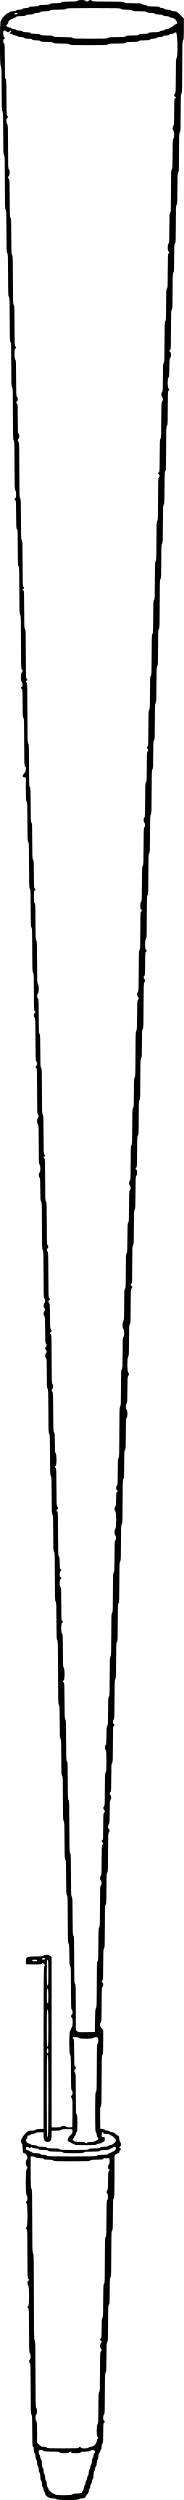
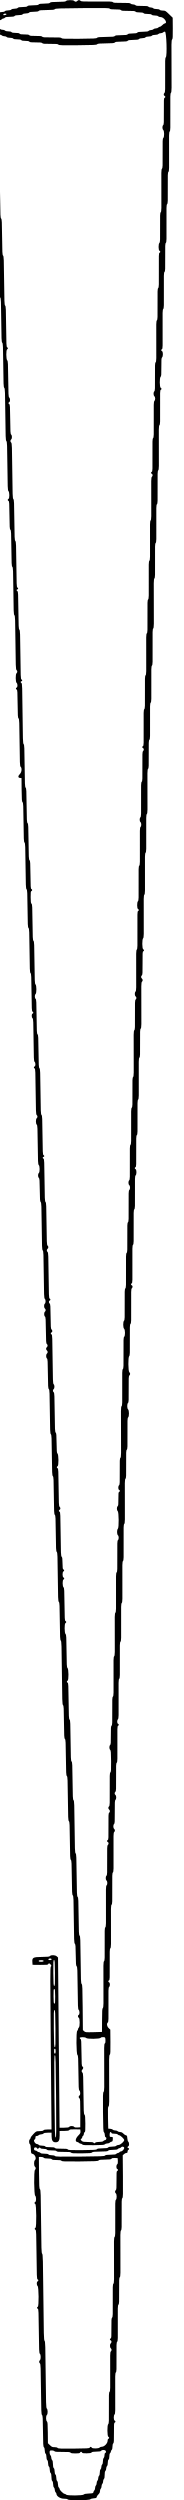
<svg xmlns="http://www.w3.org/2000/svg" viewBox="0 0 342 4650">
-   <g transform="translate(0,4650) scale(0.1,-0.1)" fill="#000000" stroke="none">
-     <path d="M1440 46485 c-10 -12 -40 -15 -150 -15 -110 0 -140 -3 -150 -15 -9 -11 -35 -15 -105 -15 -70 0 -96 -4 -105 -15 -9 -11 -35 -15 -105 -15 -70 0 -96 -4 -105 -15 -9 -11 -33 -15 -90 -15 -57 0 -81 -4 -90 -15 -8 -9 -30 -15 -60 -15 -30 0 -52 -6 -60 -15 -8 -9 -30 -15 -60 -15 -30 0 -52 -6 -60 -15 -8 -9 -30 -15 -60 -15 -30 0 -52 -6 -60 -15 -7 -8 -20 -15 -29 -15 -21 0 -121 -100 -121 -122 0 -8 -7 -21 -15 -28 -23 -19 -23 -821 0 -840 13 -11 15 -70 15 -420 0 -350 2 -409 15 -420 13 -11 15 -68 15 -405 0 -337 2 -394 15 -405 13 -11 15 -80 15 -510 0 -430 2 -499 15 -510 13 -11 15 -68 15 -405 0 -337 2 -394 15 -405 13 -11 15 -68 15 -405 0 -337 2 -394 15 -405 13 -11 15 -70 15 -420 0 -350 2 -409 15 -420 13 -11 15 -70 15 -420 0 -350 2 -409 15 -420 13 -11 15 -78 15 -495 0 -417 2 -484 15 -495 13 -11 15 -75 15 -465 0 -390 2 -454 15 -465 21 -18 21 -138 0 -146 -8 -4 -15 -12 -15 -19 0 -7 7 -15 15 -19 13 -5 15 -43 15 -264 0 -219 2 -262 15 -272 13 -11 15 -62 15 -345 0 -283 2 -334 15 -345 13 -11 15 -73 15 -450 0 -377 2 -439 15 -450 13 -11 15 -80 15 -510 0 -430 2 -499 15 -510 19 -16 19 -44 0 -60 -21 -18 -21 -162 0 -180 20 -16 20 -79 0 -86 -19 -8 -19 -30 0 -38 13 -5 15 -43 15 -264 0 -219 2 -262 15 -272 13 -11 15 -73 15 -450 0 -377 2 -439 15 -450 28 -24 20 -102 -15 -135 -38 -37 -37 -69 2 -73 l28 -3 0 -218 c0 -182 3 -221 15 -231 13 -11 15 -65 15 -375 0 -310 2 -364 15 -375 13 -11 15 -72 15 -435 0 -363 2 -424 15 -435 13 -11 15 -63 15 -360 0 -297 2 -349 15 -360 13 -11 15 -70 15 -420 0 -350 2 -409 15 -420 13 -11 15 -63 15 -362 0 -301 2 -349 15 -354 19 -8 19 -30 0 -38 -20 -7 -20 -70 0 -86 13 -11 15 -68 15 -405 0 -337 2 -394 15 -405 20 -16 20 -79 0 -86 -19 -8 -19 -30 0 -38 13 -5 15 -62 15 -429 0 -365 2 -426 15 -437 19 -16 19 -44 0 -60 -20 -17 -20 -103 0 -120 13 -11 15 -65 15 -375 0 -310 2 -364 15 -375 21 -17 21 -133 0 -150 -19 -16 -19 -74 0 -90 12 -10 15 -48 15 -225 0 -177 3 -215 15 -225 13 -11 15 -73 15 -450 0 -377 2 -439 15 -450 13 -11 15 -73 15 -450 0 -377 2 -439 15 -450 19 -16 19 -74 0 -90 -19 -16 -19 -74 0 -90 19 -16 19 -44 0 -60 -19 -16 -19 -74 0 -90 13 -10 15 -52 15 -255 0 -203 2 -245 15 -255 19 -16 19 -44 0 -60 -19 -16 -19 -44 0 -60 19 -16 19 -44 0 -60 -19 -16 -19 -74 0 -90 13 -11 15 -55 15 -285 0 -230 2 -274 15 -285 13 -11 15 -70 15 -420 0 -350 2 -409 15 -420 13 -11 15 -67 15 -390 0 -323 2 -379 15 -390 13 -11 15 -63 15 -360 0 -297 2 -349 15 -360 13 -11 15 -62 15 -345 0 -283 2 -334 15 -345 13 -11 15 -75 15 -465 0 -390 2 -454 15 -465 13 -11 15 -63 15 -360 0 -297 2 -349 15 -360 13 -11 15 -90 15 -600 0 -510 2 -589 15 -600 13 -11 15 -58 15 -315 0 -257 2 -304 15 -315 13 -11 15 -62 15 -345 0 -283 2 -334 15 -345 13 -11 15 -70 15 -420 0 -350 2 -409 15 -420 13 -11 15 -63 15 -360 0 -297 2 -349 15 -360 13 -11 15 -60 15 -330 0 -270 2 -319 15 -330 13 -11 15 -73 15 -450 0 -377 2 -439 15 -450 12 -10 15 -47 15 -210 0 -163 3 -200 15 -210 13 -11 15 -68 15 -405 0 -337 2 -394 15 -405 20 -17 20 -86 0 -94 -19 -7 -19 -45 0 -52 22 -9 22 -166 0 -184 -8 -7 -15 -20 -15 -30 0 -10 -7 -23 -15 -30 -22 -19 -22 -431 0 -450 13 -11 15 -60 15 -330 0 -270 2 -319 15 -330 20 -17 20 -86 0 -94 -19 -7 -19 -43 0 -53 13 -8 15 -46 13 -273 l-3 -265 -51 -3 c-36 -2 -54 1 -64 13 -16 19 -74 20 -90 0 -9 -11 -34 -15 -96 -15 l-84 0 0 1583 0 1584 -23 21 c-28 27 -107 31 -127 7 -10 -12 -40 -15 -149 -15 -166 0 -185 -10 -179 -96 l3 -49 143 -3 c120 -2 143 0 148 13 9 22 26 18 46 -9 15 -21 16 -26 3 -36 -13 -11 -15 -205 -15 -1521 l0 -1509 -69 0 c-49 0 -72 -4 -81 -15 -9 -10 -31 -15 -74 -15 -61 0 -62 0 -114 -53 -29 -29 -52 -60 -52 -69 0 -8 -7 -21 -15 -28 -19 -16 -19 -74 0 -90 10 -8 15 -37 17 -93 3 -73 5 -82 23 -85 54 -10 87 -91 50 -122 -20 -17 -20 -103 0 -120 19 -16 19 -44 0 -60 -22 -19 -22 -461 0 -480 21 -17 21 -108 0 -116 -19 -8 -19 -30 0 -38 22 -8 22 -434 0 -442 -19 -8 -19 -30 0 -38 13 -5 15 -65 15 -461 0 -396 2 -456 15 -461 19 -8 19 -30 0 -38 -20 -7 -20 -70 0 -86 22 -19 22 -378 0 -386 -19 -8 -19 -30 0 -38 13 -5 15 -60 15 -414 0 -352 2 -411 15 -422 20 -17 20 -103 0 -120 -19 -16 -19 -44 0 -60 13 -11 15 -77 15 -480 0 -403 2 -469 15 -480 13 -11 15 -57 15 -300 0 -243 2 -289 15 -300 9 -8 15 -30 15 -60 0 -30 6 -52 15 -60 9 -8 15 -30 15 -60 0 -30 6 -52 15 -60 9 -8 15 -30 15 -60 0 -30 6 -52 15 -60 9 -8 15 -30 15 -60 0 -30 6 -52 15 -60 10 -9 15 -32 15 -75 0 -43 5 -66 15 -75 9 -8 15 -30 15 -60 0 -30 6 -52 15 -60 8 -7 15 -27 15 -45 0 -18 7 -38 15 -45 8 -7 15 -20 15 -29 0 -43 72 -91 137 -91 42 0 64 -5 73 -15 18 -22 402 -22 420 0 7 8 34 15 63 17 44 3 52 6 55 24 2 12 16 34 33 49 20 20 29 38 29 61 0 17 7 37 15 44 8 7 15 27 15 45 0 18 7 38 15 45 8 7 15 27 15 45 0 18 7 38 15 45 10 9 15 32 15 75 0 43 5 66 15 75 8 7 15 27 15 45 0 18 7 38 15 45 9 8 15 30 15 60 0 30 6 52 15 60 9 8 15 30 15 60 0 30 6 52 15 60 8 7 15 20 15 30 0 10 7 23 15 30 9 8 15 30 15 60 0 30 6 52 15 60 12 10 15 45 15 197 0 154 2 185 15 189 19 8 19 30 0 38 -21 8 -21 99 0 116 13 11 15 67 15 390 0 323 2 379 15 390 13 11 15 55 15 285 0 230 2 274 15 285 13 11 15 62 15 345 0 283 2 334 15 345 13 10 15 52 15 255 0 203 2 245 15 255 13 11 15 72 15 435 0 363 2 424 15 435 13 11 15 57 15 300 0 243 2 289 15 300 13 11 15 68 15 404 l0 393 23 21 c13 12 33 22 45 22 17 0 22 6 22 25 0 14 7 28 15 31 19 8 19 34 0 34 -8 0 -15 6 -15 14 0 8 7 16 15 20 20 7 20 69 0 86 -8 7 -15 34 -17 63 -3 44 -6 52 -24 55 -12 2 -34 16 -49 33 -20 20 -38 29 -61 29 -17 0 -37 7 -44 15 -7 8 -27 15 -45 15 -18 0 -38 6 -45 14 -6 8 -28 16 -48 18 l-37 3 -3 201 c-2 170 0 203 13 214 13 11 15 74 15 480 0 403 2 469 15 480 13 10 15 50 15 239 l0 227 -30 29 c-33 32 -41 84 -15 105 13 11 15 60 15 330 0 270 2 319 15 330 20 16 20 79 0 86 -19 8 -19 30 0 38 13 5 15 47 15 294 0 245 2 291 15 302 13 11 15 68 15 405 0 337 2 394 15 405 13 11 15 57 15 300 0 243 2 289 15 300 13 11 15 65 15 375 0 310 2 364 15 375 19 16 19 44 0 60 -19 16 -19 74 0 90 12 10 15 48 15 225 0 177 3 215 15 225 19 16 19 74 0 90 -19 16 -19 44 0 60 13 10 15 53 15 270 0 217 2 260 15 270 13 11 15 62 15 347 0 287 2 334 15 339 19 8 19 30 0 38 -9 3 -15 18 -15 39 0 19 7 40 15 47 13 11 15 65 15 375 0 310 2 364 15 375 13 11 15 62 15 345 0 283 2 334 15 345 13 11 15 63 15 360 0 297 2 349 15 360 13 11 15 67 15 390 0 323 2 379 15 390 13 11 15 62 15 345 0 283 2 334 15 345 13 11 15 70 15 420 0 350 2 409 15 420 13 10 15 53 15 270 0 217 2 260 15 270 13 11 15 57 15 300 0 243 2 289 15 300 21 17 21 133 0 150 -20 17 -20 103 0 120 13 10 15 52 15 255 0 203 2 245 15 255 19 16 19 44 0 60 -22 18 -22 282 0 300 13 11 15 57 15 300 0 243 2 289 15 300 13 11 15 60 15 330 0 270 2 319 15 330 19 16 19 49 0 56 -19 8 -19 30 0 38 13 5 15 53 15 354 0 299 2 351 15 362 13 11 15 60 15 330 0 270 2 319 15 330 13 11 15 58 15 315 0 257 2 304 15 315 21 17 21 108 0 116 -19 8 -19 30 0 38 13 5 15 47 15 294 0 245 2 291 15 302 13 11 15 60 15 330 0 270 2 319 15 330 13 11 15 67 15 390 0 323 2 379 15 390 13 10 15 53 15 270 0 217 2 260 15 270 13 11 15 72 15 435 0 363 2 424 15 435 19 16 19 44 0 60 -19 16 -19 44 0 60 12 10 15 48 15 227 0 181 2 215 15 219 19 8 19 30 0 38 -22 8 -22 188 0 206 13 11 15 68 15 405 0 337 2 394 15 405 13 11 15 67 15 390 0 323 2 379 15 390 13 11 15 63 15 360 0 297 2 349 15 360 13 11 15 70 15 420 0 350 2 409 15 420 13 10 15 53 15 270 0 217 2 260 15 270 13 11 15 62 15 345 0 283 2 334 15 345 13 11 15 62 15 345 0 283 2 334 15 345 13 11 15 62 15 345 0 283 2 334 15 345 13 11 15 75 15 465 0 390 2 454 15 465 13 11 15 60 15 330 0 270 2 319 15 330 13 11 15 63 15 360 0 297 2 349 15 360 13 11 15 58 15 315 0 257 2 304 15 315 13 11 15 70 15 420 0 350 2 409 15 420 13 11 15 60 15 332 0 274 2 319 15 324 19 8 19 30 0 38 -22 8 -22 188 0 206 12 10 15 43 15 180 0 137 3 170 15 180 21 17 21 108 0 116 -8 4 -15 12 -15 19 0 7 7 15 15 19 13 5 15 55 15 369 0 312 2 366 15 377 13 11 15 62 15 345 0 283 2 334 15 345 13 10 15 53 15 270 0 217 2 260 15 270 13 11 15 63 15 360 0 297 2 349 15 360 13 11 15 57 15 300 0 243 2 289 15 300 13 11 15 65 15 375 0 310 2 364 15 375 13 11 15 63 15 360 0 297 2 349 15 360 13 11 15 78 15 495 0 417 2 484 15 495 12 10 15 46 15 209 l0 197 -68 67 c-64 63 -70 67 -114 67 -28 0 -50 6 -58 15 -8 9 -30 15 -60 15 -30 0 -52 6 -60 15 -7 8 -27 15 -45 15 -18 0 -38 7 -45 15 -10 12 -37 15 -120 15 -83 0 -110 3 -120 15 -7 8 -27 15 -45 15 -18 0 -38 7 -45 15 -10 12 -42 15 -165 15 -123 0 -155 3 -165 15 -11 13 -57 15 -300 15 -243 0 -289 2 -300 15 -7 8 -20 15 -30 15 -10 0 -23 -7 -30 -15 -7 -8 -20 -15 -30 -15 -10 0 -23 7 -30 15 -9 10 -32 15 -75 15 -43 0 -66 -5 -75 -15z m810 -150 c9 -11 35 -15 105 -15 70 0 96 -4 105 -15 10 -12 38 -15 135 -15 97 0 125 -3 135 -15 9 -10 32 -15 75 -15 43 0 66 -5 75 -15 9 -10 32 -15 75 -15 43 0 66 -5 75 -15 8 -9 30 -15 60 -15 30 0 52 -6 60 -15 7 -8 27 -15 44 -15 64 0 138 -110 80 -118 -12 -2 -34 -16 -49 -33 -16 -16 -36 -29 -46 -29 -9 0 -22 -7 -29 -15 -7 -8 -27 -15 -45 -15 -18 0 -38 -7 -45 -15 -7 -8 -27 -15 -45 -15 -18 0 -38 -7 -45 -15 -9 -11 -35 -15 -105 -15 -70 0 -96 -4 -105 -15 -9 -11 -33 -15 -90 -15 -57 0 -81 -4 -90 -15 -10 -12 -37 -15 -120 -15 -83 0 -110 -3 -120 -15 -10 -12 -42 -15 -165 -15 -123 0 -155 -3 -165 -15 -11 -13 -60 -15 -330 -15 -270 0 -319 2 -330 15 -10 12 -43 15 -180 15 -137 0 -170 3 -180 15 -10 12 -37 15 -120 15 -83 0 -110 3 -120 15 -9 11 -33 15 -90 15 -57 0 -81 4 -90 15 -9 10 -32 15 -75 15 -43 0 -66 5 -75 15 -8 9 -30 15 -60 15 -30 0 -52 6 -60 15 -7 8 -27 15 -45 15 -18 0 -38 6 -45 14 -6 8 -28 16 -48 18 -40 3 -60 42 -28 54 9 3 16 15 16 27 0 26 37 67 61 67 9 0 22 7 29 15 7 8 20 15 30 15 10 0 23 7 30 15 9 11 33 15 90 15 57 0 81 4 90 15 9 10 32 15 75 15 43 0 66 5 75 15 8 9 30 15 60 15 30 0 52 6 60 15 9 11 33 15 90 15 57 0 81 4 90 15 10 12 40 15 150 15 110 0 140 3 150 15 11 13 80 15 510 15 430 0 499 -2 510 -15z m-1922 -87 c-5 -15 -58 -24 -58 -10 0 15 12 22 38 22 14 0 22 -5 20 -12z m-208 -333 c7 -8 21 -15 32 -15 10 0 21 7 24 15 4 8 12 15 20 15 8 0 14 -7 14 -15 0 -8 -7 -15 -15 -15 -8 0 -15 -7 -15 -15 0 -9 9 -15 24 -15 13 0 29 -7 36 -15 7 -8 27 -15 45 -15 18 0 38 -7 45 -15 8 -9 30 -15 60 -15 30 0 52 -6 60 -15 9 -10 32 -15 75 -15 43 0 66 -5 75 -15 9 -10 32 -15 75 -15 43 0 66 -5 75 -15 10 -12 37 -15 120 -15 83 0 110 -3 120 -15 10 -12 40 -15 150 -15 110 0 140 -3 150 -15 11 -13 63 -15 360 -15 297 0 349 2 360 15 10 12 42 15 165 15 123 0 155 3 165 15 10 12 37 15 120 15 83 0 110 3 120 15 9 11 35 15 105 15 70 0 96 4 105 15 8 9 30 15 60 15 30 0 52 6 60 15 8 9 30 15 60 15 30 0 52 6 60 15 8 9 30 15 60 15 30 0 52 6 60 15 7 8 27 15 45 15 18 0 38 7 45 15 7 9 23 15 34 13 28 -4 39 -455 11 -478 -13 -11 -15 -58 -15 -330 0 -270 -2 -319 -15 -330 -19 -16 -19 -49 0 -56 8 -4 15 -12 15 -19 0 -7 -7 -15 -15 -19 -13 -5 -15 -42 -15 -249 0 -205 -2 -247 -15 -257 -19 -16 -19 -74 0 -90 21 -17 21 -133 0 -150 -13 -11 -15 -55 -15 -285 0 -230 -2 -274 -15 -285 -13 -11 -15 -68 -15 -405 0 -337 -2 -394 -15 -405 -13 -11 -15 -55 -15 -285 0 -230 -2 -274 -15 -285 -21 -18 -21 -138 0 -146 19 -8 19 -30 0 -38 -13 -5 -15 -50 -15 -324 0 -272 -2 -321 -15 -332 -13 -11 -15 -57 -15 -300 0 -243 -2 -289 -15 -300 -13 -11 -15 -67 -15 -390 0 -323 -2 -379 -15 -390 -13 -10 -15 -53 -15 -270 0 -217 -2 -260 -15 -270 -19 -16 -19 -74 0 -90 8 -7 15 -27 15 -45 0 -18 -7 -38 -15 -45 -13 -11 -15 -62 -15 -345 0 -283 -2 -334 -15 -345 -13 -11 -15 -58 -15 -317 0 -261 -2 -304 -15 -309 -8 -4 -15 -12 -15 -19 0 -7 7 -15 15 -19 19 -7 19 -40 0 -56 -13 -11 -15 -68 -15 -405 0 -337 -2 -394 -15 -405 -13 -11 -15 -65 -15 -375 0 -310 -2 -364 -15 -375 -13 -11 -15 -63 -15 -360 0 -297 -2 -349 -15 -360 -13 -11 -15 -58 -15 -315 0 -257 -2 -304 -15 -315 -13 -11 -15 -67 -15 -390 0 -323 -2 -379 -15 -390 -13 -11 -15 -58 -15 -315 0 -257 -2 -304 -15 -315 -13 -11 -15 -62 -15 -347 0 -287 -2 -334 -15 -339 -19 -8 -19 -30 0 -38 19 -7 19 -40 0 -56 -13 -11 -15 -55 -15 -285 0 -230 -2 -274 -15 -285 -13 -11 -15 -60 -15 -330 0 -270 -2 -319 -15 -330 -19 -16 -19 -74 0 -90 19 -16 19 -74 0 -90 -13 -11 -15 -63 -15 -360 0 -297 -2 -349 -15 -360 -13 -11 -15 -60 -15 -330 0 -270 -2 -319 -15 -330 -21 -18 -21 -138 0 -146 8 -4 15 -12 15 -19 0 -7 -7 -15 -15 -19 -13 -5 -15 -53 -15 -354 0 -299 -2 -351 -15 -362 -13 -11 -15 -67 -15 -390 0 -323 -2 -379 -15 -390 -19 -16 -19 -74 0 -90 8 -7 15 -20 15 -30 0 -10 -7 -23 -15 -30 -13 -11 -15 -55 -15 -285 0 -230 -2 -274 -15 -285 -13 -11 -15 -72 -15 -435 0 -363 -2 -424 -15 -435 -13 -11 -15 -55 -15 -285 0 -230 -2 -274 -15 -285 -13 -11 -15 -62 -15 -345 0 -283 -2 -334 -15 -345 -13 -11 -15 -60 -15 -330 0 -270 -2 -319 -15 -330 -19 -16 -19 -74 0 -90 19 -16 19 -74 0 -90 -13 -11 -15 -57 -15 -300 0 -243 -2 -289 -15 -300 -13 -11 -15 -55 -15 -285 0 -230 -2 -274 -15 -285 -13 -11 -15 -60 -15 -330 0 -270 -2 -319 -15 -330 -13 -11 -15 -57 -15 -300 0 -243 -2 -289 -15 -300 -21 -17 -21 -133 0 -150 21 -17 21 -133 0 -150 -13 -11 -15 -57 -15 -300 0 -243 -2 -289 -15 -300 -13 -11 -15 -62 -15 -345 0 -283 -2 -334 -15 -345 -13 -11 -15 -77 -15 -480 0 -403 -2 -469 -15 -480 -13 -10 -15 -52 -15 -255 0 -203 -2 -245 -15 -255 -20 -16 -20 -79 0 -86 19 -8 19 -30 0 -38 -12 -4 -15 -28 -15 -129 0 -99 -3 -127 -15 -137 -19 -16 -19 -74 0 -90 22 -18 22 -312 0 -330 -20 -17 -20 -103 0 -120 19 -16 19 -74 0 -90 -13 -11 -15 -57 -15 -300 0 -243 -2 -289 -15 -300 -13 -11 -15 -65 -15 -375 0 -310 -2 -364 -15 -375 -13 -11 -15 -68 -15 -405 0 -337 -2 -394 -15 -405 -13 -11 -15 -65 -15 -375 0 -310 -2 -364 -15 -375 -13 -10 -15 -53 -15 -270 0 -217 -2 -260 -15 -270 -12 -10 -15 -43 -15 -180 0 -137 -3 -170 -15 -180 -19 -16 -19 -74 0 -90 12 -10 15 -47 15 -210 0 -163 -3 -200 -15 -210 -13 -11 -15 -58 -15 -315 0 -257 -2 -304 -15 -315 -19 -16 -19 -44 0 -60 19 -16 19 -44 0 -60 -13 -10 -15 -52 -15 -257 0 -207 -2 -244 -15 -249 -19 -8 -19 -30 0 -38 19 -7 19 -40 0 -56 -13 -11 -15 -55 -15 -285 0 -230 -2 -274 -15 -285 -19 -16 -19 -74 0 -90 19 -16 19 -74 0 -90 -13 -11 -15 -67 -15 -390 0 -323 -2 -379 -15 -390 -13 -11 -15 -58 -15 -315 0 -257 -2 -304 -15 -315 -13 -11 -15 -72 -15 -435 0 -361 -2 -424 -15 -435 -12 -10 -15 -52 -17 -229 l-3 -216 -154 -3 c-147 -2 -155 -2 -178 19 l-23 22 0 423 c0 362 -2 423 -15 434 -13 11 -15 73 -15 450 0 377 -2 439 -15 450 -13 11 -15 63 -15 360 0 297 -2 349 -15 360 -13 11 -15 68 -15 405 0 337 -2 394 -15 405 -13 11 -15 78 -15 495 0 417 -2 484 -15 495 -13 11 -15 63 -15 360 0 297 -2 349 -15 360 -13 11 -15 67 -15 390 0 323 -2 379 -15 390 -13 11 -15 62 -15 347 0 287 -2 334 -15 339 -19 8 -19 30 0 38 22 8 22 218 0 236 -13 11 -15 58 -15 315 0 257 -2 304 -15 315 -22 18 -22 198 0 206 19 8 19 30 0 38 -13 5 -15 48 -15 309 0 259 -2 306 -15 317 -21 18 -21 138 0 146 19 8 19 30 0 38 -21 8 -21 104 0 112 19 8 19 30 0 38 -12 4 -15 27 -15 114 0 85 -3 112 -15 122 -13 11 -15 70 -15 422 0 354 -2 409 -15 414 -19 8 -19 30 0 38 19 7 19 40 0 56 -13 11 -15 63 -15 362 0 301 -2 349 -15 354 -19 8 -19 30 0 38 22 8 22 218 0 236 -12 10 -15 45 -15 195 0 150 -3 185 -15 195 -13 11 -15 65 -15 375 0 310 -2 364 -15 375 -19 16 -19 44 0 60 19 16 19 74 0 90 -13 11 -15 75 -15 467 0 394 -2 454 -15 459 -19 8 -19 30 0 38 19 7 19 40 0 56 -13 10 -15 50 -15 240 0 190 -2 230 -15 240 -19 16 -19 49 0 56 19 8 19 30 0 38 -13 5 -15 62 -15 429 0 365 -2 426 -15 437 -19 16 -19 44 0 60 19 16 19 44 0 60 -13 11 -15 68 -15 405 0 337 -2 394 -15 405 -13 11 -15 68 -15 407 0 341 -2 394 -15 399 -19 8 -19 34 0 34 19 0 19 26 0 34 -13 5 -15 55 -15 369 0 312 -2 366 -15 377 -13 11 -15 72 -15 435 0 363 -2 424 -15 435 -13 11 -15 58 -15 315 0 257 -2 304 -15 315 -13 11 -15 60 -15 330 0 270 -2 319 -15 330 -19 16 -19 74 0 90 21 18 21 162 0 180 -13 11 -15 68 -15 405 0 337 -2 394 -15 405 -13 11 -15 62 -15 345 0 283 -2 334 -15 345 -12 10 -15 37 -15 122 0 87 3 110 15 114 19 8 19 30 0 38 -13 5 -15 43 -15 264 0 219 -2 262 -15 272 -13 11 -15 62 -15 345 0 283 -2 334 -15 345 -13 11 -15 60 -15 330 0 270 -2 319 -15 330 -13 11 -15 68 -15 405 0 337 -2 394 -15 405 -13 11 -15 87 -15 572 0 487 -2 559 -15 564 -19 8 -19 34 0 34 19 0 19 26 0 34 -13 5 -15 65 -15 459 0 392 -2 456 -15 467 -13 11 -15 63 -15 362 0 301 -2 349 -15 354 -19 8 -19 34 0 34 19 0 19 26 0 34 -13 5 -15 62 -15 429 0 365 -2 426 -15 437 -13 11 -15 67 -15 390 0 323 -2 379 -15 390 -13 11 -15 82 -15 525 0 443 -2 514 -15 525 -19 16 -19 44 0 60 19 16 19 74 0 90 -13 11 -15 55 -15 287 0 234 -2 274 -15 279 -19 8 -19 30 0 38 20 7 20 70 0 86 -13 11 -15 62 -15 345 0 283 -2 334 -15 345 -22 18 -22 198 0 206 19 8 19 30 0 38 -13 5 -15 57 -15 384 0 325 -2 381 -15 392 -13 11 -15 75 -15 465 0 390 -2 454 -15 465 -13 11 -15 62 -15 345 0 283 -2 334 -15 345 -13 11 -15 63 -15 360 0 297 -2 349 -15 360 -19 16 -19 44 0 60 20 17 20 103 0 120 -13 11 -15 70 -15 420 0 350 -2 409 -15 420 -21 17 -21 108 0 116 19 8 19 30 0 38 -13 5 -15 52 -15 339 0 285 -2 336 -15 347 -13 11 -15 60 -15 330 0 270 -2 319 -15 330 -20 16 -20 79 0 86 8 4 15 12 15 19 0 7 -7 15 -15 19 -15 6 -22 95 -8 109 11 12 40 8 53 -8z m720 -35850 c0 -10 -10 -15 -30 -15 -29 0 -38 9 -23 23 13 13 53 7 53 -8z m-150 -30 c0 -11 -12 -15 -45 -15 -33 0 -45 4 -45 15 0 11 12 15 45 15 33 0 45 -4 45 -15z m210 -225 c0 -207 -2 -240 -15 -240 -13 0 -15 33 -15 240 0 207 2 240 15 240 13 0 15 -33 15 -240z m0 -435 c0 -113 -2 -135 -15 -135 -13 0 -15 22 -15 135 0 113 2 135 15 135 13 0 15 -22 15 -135z m0 -600 c0 -300 -2 -345 -15 -345 -13 0 -15 45 -15 345 0 300 2 345 15 345 13 0 15 -45 15 -345z m570 -180 c18 -22 252 -22 270 1 9 10 26 14 49 12 36 -3 36 -3 39 -54 2 -36 -1 -54 -13 -64 -13 -11 -15 -67 -15 -450 0 -377 -2 -439 -15 -450 -13 -11 -15 -65 -15 -375 0 -310 2 -364 15 -375 8 -7 15 -29 15 -50 0 -25 5 -40 16 -44 23 -9 14 -50 -13 -54 -12 -2 -27 -10 -33 -18 -8 -9 -32 -14 -73 -14 -40 0 -66 -5 -77 -15 -15 -14 -18 -14 -30 0 -9 11 -34 15 -104 15 -74 1 -95 4 -113 19 -27 22 -29 37 -8 45 8 3 15 15 15 26 0 11 7 23 15 26 8 4 15 18 15 34 0 16 7 30 15 34 12 4 15 32 15 159 0 125 -3 157 -15 167 -13 11 -15 67 -15 390 0 323 -2 379 -15 390 -8 7 -15 20 -15 30 0 10 7 23 15 30 8 7 15 21 15 32 0 10 -7 21 -15 24 -13 5 -15 43 -15 255 0 213 -2 250 -15 255 -8 4 -15 12 -15 20 0 20 103 19 120 -1z m-570 -240 c0 -33 -4 -45 -15 -45 -11 0 -15 12 -15 45 0 33 4 45 15 45 11 0 15 -12 15 -45z m0 -840 c0 -673 -2 -765 -15 -765 -13 0 -15 92 -15 765 0 673 2 765 15 765 13 0 15 -92 15 -765z m448 -654 c3 -29 -3 -41 -43 -81 -53 -54 -62 -112 -18 -118 12 -2 27 -10 33 -18 7 -8 20 -14 30 -14 10 0 23 -7 30 -15 10 -12 47 -15 210 -15 163 0 200 3 210 15 7 8 27 15 45 15 18 0 38 6 45 14 6 8 21 16 33 18 18 2 23 11 25 46 3 41 2 42 -27 42 -30 0 -31 1 -31 45 0 45 21 64 34 30 4 -11 20 -15 54 -15 32 0 54 -5 62 -15 7 -8 20 -15 28 -15 21 0 92 -69 92 -89 0 -29 -72 -91 -106 -91 -17 0 -37 -7 -44 -15 -9 -10 -32 -15 -75 -15 -43 0 -66 -5 -75 -15 -9 -11 -35 -15 -105 -15 -70 0 -96 -4 -105 -15 -10 -13 -53 -15 -270 -15 -217 0 -260 2 -270 15 -10 12 -37 15 -120 15 -83 0 -110 3 -120 15 -9 11 -33 15 -90 15 -57 0 -81 4 -90 15 -8 9 -30 15 -60 15 -30 0 -52 6 -60 15 -7 8 -19 15 -28 15 -41 0 -81 73 -47 86 9 4 15 19 15 35 0 24 4 29 24 29 13 0 29 7 36 15 7 8 27 15 45 15 18 0 38 7 45 15 9 11 32 15 81 15 l69 0 0 -67 c0 -78 22 -113 74 -113 57 0 76 32 76 127 l0 83 84 0 c63 0 87 4 96 15 10 13 32 15 109 13 l96 -3 3 -34z m-809 -308 c9 -17 10 -17 29 0 17 16 21 16 32 2 8 -10 30 -15 60 -15 30 0 52 -6 60 -15 9 -11 33 -15 90 -15 57 0 81 -4 90 -15 10 -12 38 -15 135 -15 97 0 125 -3 135 -15 10 -12 45 -15 195 -15 150 0 185 3 195 15 10 12 40 15 150 15 110 0 140 3 150 15 9 11 33 15 90 15 57 0 81 4 90 15 7 8 20 15 30 15 10 0 23 7 30 15 17 21 54 15 58 -8 5 -23 -35 -67 -59 -67 -9 0 -22 -7 -29 -15 -7 -8 -20 -15 -30 -15 -10 0 -23 -7 -30 -15 -9 -11 -35 -15 -105 -15 -70 0 -96 -4 -105 -15 -11 -13 -75 -15 -465 -15 -390 0 -454 2 -465 15 -8 9 -30 15 -60 15 -30 0 -52 6 -60 15 -9 10 -32 15 -75 15 -43 0 -66 5 -75 15 -7 8 -20 15 -30 15 -10 0 -23 7 -30 15 -7 8 -21 15 -32 15 -21 0 -33 22 -24 45 7 20 43 19 55 -2z m121 -178 c9 -10 32 -15 75 -15 43 0 66 -5 75 -15 9 -11 33 -15 90 -15 57 0 81 -4 90 -15 11 -13 62 -15 345 -15 283 0 334 2 345 15 10 12 37 15 120 15 85 0 110 3 120 15 10 12 28 15 64 13 l51 -3 3 -51 c2 -36 -1 -54 -13 -64 -20 -16 -20 -79 0 -86 8 -4 15 -12 15 -19 0 -7 -7 -15 -15 -19 -13 -4 -15 -33 -15 -174 0 -139 -3 -172 -15 -182 -19 -16 -19 -44 0 -60 20 -17 20 -103 0 -120 -13 -11 -15 -62 -15 -345 0 -283 -2 -334 -15 -345 -13 -11 -15 -72 -15 -435 0 -363 -2 -424 -15 -435 -13 -11 -15 -58 -15 -315 0 -257 -2 -304 -15 -315 -12 -10 -15 -45 -15 -197 0 -154 -2 -185 -15 -189 -8 -4 -15 -12 -15 -19 0 -7 7 -15 15 -19 19 -7 19 -40 0 -56 -19 -16 -19 -74 0 -90 19 -16 19 -44 0 -60 -13 -11 -15 -65 -15 -375 0 -310 -2 -364 -15 -375 -13 -11 -15 -57 -15 -300 0 -243 -2 -289 -15 -300 -22 -18 -22 -228 0 -236 8 -4 15 -12 15 -19 0 -7 -7 -15 -15 -19 -9 -3 -15 -18 -15 -38 0 -45 -61 -108 -106 -108 -17 0 -37 -7 -44 -15 -18 -21 -138 -21 -146 0 -4 8 -12 15 -19 15 -7 0 -15 -7 -19 -15 -5 -13 -47 -15 -294 -15 -245 0 -291 2 -302 15 -8 9 -30 15 -58 15 -40 0 -52 5 -84 37 l-38 37 0 197 c0 162 -3 199 -15 209 -20 17 -20 103 0 120 20 17 20 103 0 120 -13 11 -15 93 -15 630 0 537 -2 619 -15 630 -13 11 -15 113 -15 810 0 697 -2 799 -15 810 -13 11 -15 90 -15 600 0 510 -2 589 -15 600 -13 11 -15 57 -15 306 l0 294 39 0 c22 0 44 -6 51 -15z m150 -5460 c10 -12 40 -15 150 -15 110 0 140 -3 150 -15 9 -11 33 -15 92 -15 61 0 80 3 84 15 4 8 12 15 19 15 7 0 15 -7 19 -15 4 -12 23 -15 84 -15 59 0 83 4 92 15 9 11 33 15 90 15 58 0 81 4 90 16 21 24 84 15 88 -14 2 -13 -3 -25 -12 -28 -11 -4 -16 -19 -16 -44 0 -21 -7 -43 -15 -50 -9 -8 -15 -30 -15 -60 0 -30 -6 -52 -15 -60 -8 -7 -15 -27 -15 -45 0 -18 -7 -38 -15 -45 -9 -8 -15 -30 -15 -60 0 -30 -6 -52 -15 -60 -8 -7 -15 -27 -15 -45 0 -18 -7 -38 -15 -45 -8 -7 -15 -27 -15 -45 0 -18 -7 -38 -15 -45 -8 -7 -15 -27 -15 -45 0 -18 -6 -38 -14 -45 -8 -6 -16 -21 -18 -33 -3 -20 -9 -22 -85 -25 -56 -2 -85 -7 -93 -17 -18 -22 -312 -22 -330 0 -7 8 -20 15 -28 15 -22 0 -92 70 -92 91 0 9 -7 22 -15 29 -9 8 -15 30 -15 60 0 30 -6 52 -15 60 -9 8 -15 30 -15 60 0 30 -6 52 -15 60 -9 8 -15 30 -15 60 0 30 -6 52 -15 60 -10 9 -15 32 -15 75 0 43 -5 66 -15 75 -8 7 -15 27 -15 45 0 18 -7 38 -15 45 -15 12 -21 71 -8 83 12 13 71 7 83 -8z" />
+   <g data-redresse="1" transform="rotate(-0.52 171.0 2325.0)">
+     <g transform="translate(0,4650) scale(0.1,-0.1)" fill="#000000" stroke="none">
+       <path d="M1440 46485 c-10 -12 -40 -15 -150 -15 -110 0 -140 -3 -150 -15 -9 -11 -35 -15 -105 -15 -70 0 -96 -4 -105 -15 -9 -11 -35 -15 -105 -15 -70 0 -96 -4 -105 -15 -9 -11 -33 -15 -90 -15 -57 0 -81 -4 -90 -15 -8 -9 -30 -15 -60 -15 -30 0 -52 -6 -60 -15 -8 -9 -30 -15 -60 -15 -30 0 -52 -6 -60 -15 -8 -9 -30 -15 -60 -15 -30 0 -52 -6 -60 -15 -7 -8 -20 -15 -29 -15 -21 0 -121 -100 -121 -122 0 -8 -7 -21 -15 -28 -23 -19 -23 -821 0 -840 13 -11 15 -70 15 -420 0 -350 2 -409 15 -420 13 -11 15 -68 15 -405 0 -337 2 -394 15 -405 13 -11 15 -80 15 -510 0 -430 2 -499 15 -510 13 -11 15 -68 15 -405 0 -337 2 -394 15 -405 13 -11 15 -68 15 -405 0 -337 2 -394 15 -405 13 -11 15 -70 15 -420 0 -350 2 -409 15 -420 13 -11 15 -70 15 -420 0 -350 2 -409 15 -420 13 -11 15 -78 15 -495 0 -417 2 -484 15 -495 13 -11 15 -75 15 -465 0 -390 2 -454 15 -465 21 -18 21 -138 0 -146 -8 -4 -15 -12 -15 -19 0 -7 7 -15 15 -19 13 -5 15 -43 15 -264 0 -219 2 -262 15 -272 13 -11 15 -62 15 -345 0 -283 2 -334 15 -345 13 -11 15 -73 15 -450 0 -377 2 -439 15 -450 13 -11 15 -80 15 -510 0 -430 2 -499 15 -510 19 -16 19 -44 0 -60 -21 -18 -21 -162 0 -180 20 -16 20 -79 0 -86 -19 -8 -19 -30 0 -38 13 -5 15 -43 15 -264 0 -219 2 -262 15 -272 13 -11 15 -73 15 -450 0 -377 2 -439 15 -450 28 -24 20 -102 -15 -135 -38 -37 -37 -69 2 -73 l28 -3 0 -218 c0 -182 3 -221 15 -231 13 -11 15 -65 15 -375 0 -310 2 -364 15 -375 13 -11 15 -72 15 -435 0 -363 2 -424 15 -435 13 -11 15 -63 15 -360 0 -297 2 -349 15 -360 13 -11 15 -70 15 -420 0 -350 2 -409 15 -420 13 -11 15 -63 15 -362 0 -301 2 -349 15 -354 19 -8 19 -30 0 -38 -20 -7 -20 -70 0 -86 13 -11 15 -68 15 -405 0 -337 2 -394 15 -405 20 -16 20 -79 0 -86 -19 -8 -19 -30 0 -38 13 -5 15 -62 15 -429 0 -365 2 -426 15 -437 19 -16 19 -44 0 -60 -20 -17 -20 -103 0 -120 13 -11 15 -65 15 -375 0 -310 2 -364 15 -375 21 -17 21 -133 0 -150 -19 -16 -19 -74 0 -90 12 -10 15 -48 15 -225 0 -177 3 -215 15 -225 13 -11 15 -73 15 -450 0 -377 2 -439 15 -450 13 -11 15 -73 15 -450 0 -377 2 -439 15 -450 19 -16 19 -74 0 -90 -19 -16 -19 -74 0 -90 19 -16 19 -44 0 -60 -19 -16 -19 -74 0 -90 13 -10 15 -52 15 -255 0 -203 2 -245 15 -255 19 -16 19 -44 0 -60 -19 -16 -19 -44 0 -60 19 -16 19 -44 0 -60 -19 -16 -19 -74 0 -90 13 -11 15 -55 15 -285 0 -230 2 -274 15 -285 13 -11 15 -70 15 -420 0 -350 2 -409 15 -420 13 -11 15 -67 15 -390 0 -323 2 -379 15 -390 13 -11 15 -63 15 -360 0 -297 2 -349 15 -360 13 -11 15 -62 15 -345 0 -283 2 -334 15 -345 13 -11 15 -75 15 -465 0 -390 2 -454 15 -465 13 -11 15 -63 15 -360 0 -297 2 -349 15 -360 13 -11 15 -90 15 -600 0 -510 2 -589 15 -600 13 -11 15 -58 15 -315 0 -257 2 -304 15 -315 13 -11 15 -62 15 -345 0 -283 2 -334 15 -345 13 -11 15 -70 15 -420 0 -350 2 -409 15 -420 13 -11 15 -63 15 -360 0 -297 2 -349 15 -360 13 -11 15 -60 15 -330 0 -270 2 -319 15 -330 13 -11 15 -73 15 -450 0 -377 2 -439 15 -450 12 -10 15 -47 15 -210 0 -163 3 -200 15 -210 13 -11 15 -68 15 -405 0 -337 2 -394 15 -405 20 -17 20 -86 0 -94 -19 -7 -19 -45 0 -52 22 -9 22 -166 0 -184 -8 -7 -15 -20 -15 -30 0 -10 -7 -23 -15 -30 -22 -19 -22 -431 0 -450 13 -11 15 -60 15 -330 0 -270 2 -319 15 -330 20 -17 20 -86 0 -94 -19 -7 -19 -43 0 -53 13 -8 15 -46 13 -273 l-3 -265 -51 -3 c-36 -2 -54 1 -64 13 -16 19 -74 20 -90 0 -9 -11 -34 -15 -96 -15 l-84 0 0 1583 0 1584 -23 21 c-28 27 -107 31 -127 7 -10 -12 -40 -15 -149 -15 -166 0 -185 -10 -179 -96 l3 -49 143 -3 c120 -2 143 0 148 13 9 22 26 18 46 -9 15 -21 16 -26 3 -36 -13 -11 -15 -205 -15 -1521 l0 -1509 -69 0 c-49 0 -72 -4 -81 -15 -9 -10 -31 -15 -74 -15 -61 0 -62 0 -114 -53 -29 -29 -52 -60 -52 -69 0 -8 -7 -21 -15 -28 -19 -16 -19 -74 0 -90 10 -8 15 -37 17 -93 3 -73 5 -82 23 -85 54 -10 87 -91 50 -122 -20 -17 -20 -103 0 -120 19 -16 19 -44 0 -60 -22 -19 -22 -461 0 -480 21 -17 21 -108 0 -116 -19 -8 -19 -30 0 -38 22 -8 22 -434 0 -442 -19 -8 -19 -30 0 -38 13 -5 15 -65 15 -461 0 -396 2 -456 15 -461 19 -8 19 -30 0 -38 -20 -7 -20 -70 0 -86 22 -19 22 -378 0 -386 -19 -8 -19 -30 0 -38 13 -5 15 -60 15 -414 0 -352 2 -411 15 -422 20 -17 20 -103 0 -120 -19 -16 -19 -44 0 -60 13 -11 15 -77 15 -480 0 -403 2 -469 15 -480 13 -11 15 -57 15 -300 0 -243 2 -289 15 -300 9 -8 15 -30 15 -60 0 -30 6 -52 15 -60 9 -8 15 -30 15 -60 0 -30 6 -52 15 -60 9 -8 15 -30 15 -60 0 -30 6 -52 15 -60 9 -8 15 -30 15 -60 0 -30 6 -52 15 -60 10 -9 15 -32 15 -75 0 -43 5 -66 15 -75 9 -8 15 -30 15 -60 0 -30 6 -52 15 -60 8 -7 15 -27 15 -45 0 -18 7 -38 15 -45 8 -7 15 -20 15 -29 0 -43 72 -91 137 -91 42 0 64 -5 73 -15 18 -22 402 -22 420 0 7 8 34 15 63 17 44 3 52 6 55 24 2 12 16 34 33 49 20 20 29 38 29 61 0 17 7 37 15 44 8 7 15 27 15 45 0 18 7 38 15 45 8 7 15 27 15 45 0 18 7 38 15 45 10 9 15 32 15 75 0 43 5 66 15 75 8 7 15 27 15 45 0 18 7 38 15 45 9 8 15 30 15 60 0 30 6 52 15 60 9 8 15 30 15 60 0 30 6 52 15 60 8 7 15 20 15 30 0 10 7 23 15 30 9 8 15 30 15 60 0 30 6 52 15 60 12 10 15 45 15 197 0 154 2 185 15 189 19 8 19 30 0 38 -21 8 -21 99 0 116 13 11 15 67 15 390 0 323 2 379 15 390 13 11 15 55 15 285 0 230 2 274 15 285 13 11 15 62 15 345 0 283 2 334 15 345 13 10 15 52 15 255 0 203 2 245 15 255 13 11 15 72 15 435 0 363 2 424 15 435 13 11 15 57 15 300 0 243 2 289 15 300 13 11 15 68 15 404 l0 393 23 21 c13 12 33 22 45 22 17 0 22 6 22 25 0 14 7 28 15 31 19 8 19 34 0 34 -8 0 -15 6 -15 14 0 8 7 16 15 20 20 7 20 69 0 86 -8 7 -15 34 -17 63 -3 44 -6 52 -24 55 -12 2 -34 16 -49 33 -20 20 -38 29 -61 29 -17 0 -37 7 -44 15 -7 8 -27 15 -45 15 -18 0 -38 6 -45 14 -6 8 -28 16 -48 18 l-37 3 -3 201 c-2 170 0 203 13 214 13 11 15 74 15 480 0 403 2 469 15 480 13 10 15 50 15 239 l0 227 -30 29 c-33 32 -41 84 -15 105 13 11 15 60 15 330 0 270 2 319 15 330 20 16 20 79 0 86 -19 8 -19 30 0 38 13 5 15 47 15 294 0 245 2 291 15 302 13 11 15 68 15 405 0 337 2 394 15 405 13 11 15 57 15 300 0 243 2 289 15 300 13 11 15 65 15 375 0 310 2 364 15 375 19 16 19 44 0 60 -19 16 -19 74 0 90 12 10 15 48 15 225 0 177 3 215 15 225 19 16 19 74 0 90 -19 16 -19 44 0 60 13 10 15 53 15 270 0 217 2 260 15 270 13 11 15 62 15 347 0 287 2 334 15 339 19 8 19 30 0 38 -9 3 -15 18 -15 39 0 19 7 40 15 47 13 11 15 65 15 375 0 310 2 364 15 375 13 11 15 62 15 345 0 283 2 334 15 345 13 11 15 63 15 360 0 297 2 349 15 360 13 11 15 67 15 390 0 323 2 379 15 390 13 11 15 62 15 345 0 283 2 334 15 345 13 11 15 70 15 420 0 350 2 409 15 420 13 10 15 53 15 270 0 217 2 260 15 270 13 11 15 57 15 300 0 243 2 289 15 300 21 17 21 133 0 150 -20 17 -20 103 0 120 13 10 15 52 15 255 0 203 2 245 15 255 19 16 19 44 0 60 -22 18 -22 282 0 300 13 11 15 57 15 300 0 243 2 289 15 300 13 11 15 60 15 330 0 270 2 319 15 330 19 16 19 49 0 56 -19 8 -19 30 0 38 13 5 15 53 15 354 0 299 2 351 15 362 13 11 15 60 15 330 0 270 2 319 15 330 13 11 15 58 15 315 0 257 2 304 15 315 21 17 21 108 0 116 -19 8 -19 30 0 38 13 5 15 47 15 294 0 245 2 291 15 302 13 11 15 60 15 330 0 270 2 319 15 330 13 11 15 67 15 390 0 323 2 379 15 390 13 10 15 53 15 270 0 217 2 260 15 270 13 11 15 72 15 435 0 363 2 424 15 435 19 16 19 44 0 60 -19 16 -19 44 0 60 12 10 15 48 15 227 0 181 2 215 15 219 19 8 19 30 0 38 -22 8 -22 188 0 206 13 11 15 68 15 405 0 337 2 394 15 405 13 11 15 67 15 390 0 323 2 379 15 390 13 11 15 63 15 360 0 297 2 349 15 360 13 11 15 70 15 420 0 350 2 409 15 420 13 10 15 53 15 270 0 217 2 260 15 270 13 11 15 62 15 345 0 283 2 334 15 345 13 11 15 62 15 345 0 283 2 334 15 345 13 11 15 62 15 345 0 283 2 334 15 345 13 11 15 75 15 465 0 390 2 454 15 465 13 11 15 60 15 330 0 270 2 319 15 330 13 11 15 63 15 360 0 297 2 349 15 360 13 11 15 58 15 315 0 257 2 304 15 315 13 11 15 70 15 420 0 350 2 409 15 420 13 11 15 60 15 332 0 274 2 319 15 324 19 8 19 30 0 38 -22 8 -22 188 0 206 12 10 15 43 15 180 0 137 3 170 15 180 21 17 21 108 0 116 -8 4 -15 12 -15 19 0 7 7 15 15 19 13 5 15 55 15 369 0 312 2 366 15 377 13 11 15 62 15 345 0 283 2 334 15 345 13 10 15 53 15 270 0 217 2 260 15 270 13 11 15 63 15 360 0 297 2 349 15 360 13 11 15 57 15 300 0 243 2 289 15 300 13 11 15 65 15 375 0 310 2 364 15 375 13 11 15 63 15 360 0 297 2 349 15 360 13 11 15 78 15 495 0 417 2 484 15 495 12 10 15 46 15 209 l0 197 -68 67 c-64 63 -70 67 -114 67 -28 0 -50 6 -58 15 -8 9 -30 15 -60 15 -30 0 -52 6 -60 15 -7 8 -27 15 -45 15 -18 0 -38 7 -45 15 -10 12 -37 15 -120 15 -83 0 -110 3 -120 15 -7 8 -27 15 -45 15 -18 0 -38 7 -45 15 -10 12 -42 15 -165 15 -123 0 -155 3 -165 15 -11 13 -57 15 -300 15 -243 0 -289 2 -300 15 -7 8 -20 15 -30 15 -10 0 -23 -7 -30 -15 -7 -8 -20 -15 -30 -15 -10 0 -23 7 -30 15 -9 10 -32 15 -75 15 -43 0 -66 -5 -75 -15z m810 -150 c9 -11 35 -15 105 -15 70 0 96 -4 105 -15 10 -12 38 -15 135 -15 97 0 125 -3 135 -15 9 -10 32 -15 75 -15 43 0 66 -5 75 -15 9 -10 32 -15 75 -15 43 0 66 -5 75 -15 8 -9 30 -15 60 -15 30 0 52 -6 60 -15 7 -8 27 -15 44 -15 64 0 138 -110 80 -118 -12 -2 -34 -16 -49 -33 -16 -16 -36 -29 -46 -29 -9 0 -22 -7 -29 -15 -7 -8 -27 -15 -45 -15 -18 0 -38 -7 -45 -15 -7 -8 -27 -15 -45 -15 -18 0 -38 -7 -45 -15 -9 -11 -35 -15 -105 -15 -70 0 -96 -4 -105 -15 -9 -11 -33 -15 -90 -15 -57 0 -81 -4 -90 -15 -10 -12 -37 -15 -120 -15 -83 0 -110 -3 -120 -15 -10 -12 -42 -15 -165 -15 -123 0 -155 -3 -165 -15 -11 -13 -60 -15 -330 -15 -270 0 -319 2 -330 15 -10 12 -43 15 -180 15 -137 0 -170 3 -180 15 -10 12 -37 15 -120 15 -83 0 -110 3 -120 15 -9 11 -33 15 -90 15 -57 0 -81 4 -90 15 -9 10 -32 15 -75 15 -43 0 -66 5 -75 15 -8 9 -30 15 -60 15 -30 0 -52 6 -60 15 -7 8 -27 15 -45 15 -18 0 -38 6 -45 14 -6 8 -28 16 -48 18 -40 3 -60 42 -28 54 9 3 16 15 16 27 0 26 37 67 61 67 9 0 22 7 29 15 7 8 20 15 30 15 10 0 23 7 30 15 9 11 33 15 90 15 57 0 81 4 90 15 9 10 32 15 75 15 43 0 66 5 75 15 8 9 30 15 60 15 30 0 52 6 60 15 9 11 33 15 90 15 57 0 81 4 90 15 10 12 40 15 150 15 110 0 140 3 150 15 11 13 80 15 510 15 430 0 499 -2 510 -15z m-1922 -87 c-5 -15 -58 -24 -58 -10 0 15 12 22 38 22 14 0 22 -5 20 -12z m-208 -333 c7 -8 21 -15 32 -15 10 0 21 7 24 15 4 8 12 15 20 15 8 0 14 -7 14 -15 0 -8 -7 -15 -15 -15 -8 0 -15 -7 -15 -15 0 -9 9 -15 24 -15 13 0 29 -7 36 -15 7 -8 27 -15 45 -15 18 0 38 -7 45 -15 8 -9 30 -15 60 -15 30 0 52 -6 60 -15 9 -10 32 -15 75 -15 43 0 66 -5 75 -15 9 -10 32 -15 75 -15 43 0 66 -5 75 -15 10 -12 37 -15 120 -15 83 0 110 -3 120 -15 10 -12 40 -15 150 -15 110 0 140 -3 150 -15 11 -13 63 -15 360 -15 297 0 349 2 360 15 10 12 42 15 165 15 123 0 155 3 165 15 10 12 37 15 120 15 83 0 110 3 120 15 9 11 35 15 105 15 70 0 96 4 105 15 8 9 30 15 60 15 30 0 52 6 60 15 8 9 30 15 60 15 30 0 52 6 60 15 8 9 30 15 60 15 30 0 52 6 60 15 7 8 27 15 45 15 18 0 38 7 45 15 7 9 23 15 34 13 28 -4 39 -455 11 -478 -13 -11 -15 -58 -15 -330 0 -270 -2 -319 -15 -330 -19 -16 -19 -49 0 -56 8 -4 15 -12 15 -19 0 -7 -7 -15 -15 -19 -13 -5 -15 -42 -15 -249 0 -205 -2 -247 -15 -257 -19 -16 -19 -74 0 -90 21 -17 21 -133 0 -150 -13 -11 -15 -55 -15 -285 0 -230 -2 -274 -15 -285 -13 -11 -15 -68 -15 -405 0 -337 -2 -394 -15 -405 -13 -11 -15 -55 -15 -285 0 -230 -2 -274 -15 -285 -21 -18 -21 -138 0 -146 19 -8 19 -30 0 -38 -13 -5 -15 -50 -15 -324 0 -272 -2 -321 -15 -332 -13 -11 -15 -57 -15 -300 0 -243 -2 -289 -15 -300 -13 -11 -15 -67 -15 -390 0 -323 -2 -379 -15 -390 -13 -10 -15 -53 -15 -270 0 -217 -2 -260 -15 -270 -19 -16 -19 -74 0 -90 8 -7 15 -27 15 -45 0 -18 -7 -38 -15 -45 -13 -11 -15 -62 -15 -345 0 -283 -2 -334 -15 -345 -13 -11 -15 -58 -15 -317 0 -261 -2 -304 -15 -309 -8 -4 -15 -12 -15 -19 0 -7 7 -15 15 -19 19 -7 19 -40 0 -56 -13 -11 -15 -68 -15 -405 0 -337 -2 -394 -15 -405 -13 -11 -15 -65 -15 -375 0 -310 -2 -364 -15 -375 -13 -11 -15 -63 -15 -360 0 -297 -2 -349 -15 -360 -13 -11 -15 -58 -15 -315 0 -257 -2 -304 -15 -315 -13 -11 -15 -67 -15 -390 0 -323 -2 -379 -15 -390 -13 -11 -15 -58 -15 -315 0 -257 -2 -304 -15 -315 -13 -11 -15 -62 -15 -347 0 -287 -2 -334 -15 -339 -19 -8 -19 -30 0 -38 19 -7 19 -40 0 -56 -13 -11 -15 -55 -15 -285 0 -230 -2 -274 -15 -285 -13 -11 -15 -60 -15 -330 0 -270 -2 -319 -15 -330 -19 -16 -19 -74 0 -90 19 -16 19 -74 0 -90 -13 -11 -15 -63 -15 -360 0 -297 -2 -349 -15 -360 -13 -11 -15 -60 -15 -330 0 -270 -2 -319 -15 -330 -21 -18 -21 -138 0 -146 8 -4 15 -12 15 -19 0 -7 -7 -15 -15 -19 -13 -5 -15 -53 -15 -354 0 -299 -2 -351 -15 -362 -13 -11 -15 -67 -15 -390 0 -323 -2 -379 -15 -390 -19 -16 -19 -74 0 -90 8 -7 15 -20 15 -30 0 -10 -7 -23 -15 -30 -13 -11 -15 -55 -15 -285 0 -230 -2 -274 -15 -285 -13 -11 -15 -72 -15 -435 0 -363 -2 -424 -15 -435 -13 -11 -15 -55 -15 -285 0 -230 -2 -274 -15 -285 -13 -11 -15 -62 -15 -345 0 -283 -2 -334 -15 -345 -13 -11 -15 -60 -15 -330 0 -270 -2 -319 -15 -330 -19 -16 -19 -74 0 -90 19 -16 19 -74 0 -90 -13 -11 -15 -57 -15 -300 0 -243 -2 -289 -15 -300 -13 -11 -15 -55 -15 -285 0 -230 -2 -274 -15 -285 -13 -11 -15 -60 -15 -330 0 -270 -2 -319 -15 -330 -13 -11 -15 -57 -15 -300 0 -243 -2 -289 -15 -300 -21 -17 -21 -133 0 -150 21 -17 21 -133 0 -150 -13 -11 -15 -57 -15 -300 0 -243 -2 -289 -15 -300 -13 -11 -15 -62 -15 -345 0 -283 -2 -334 -15 -345 -13 -11 -15 -77 -15 -480 0 -403 -2 -469 -15 -480 -13 -10 -15 -52 -15 -255 0 -203 -2 -245 -15 -255 -20 -16 -20 -79 0 -86 19 -8 19 -30 0 -38 -12 -4 -15 -28 -15 -129 0 -99 -3 -127 -15 -137 -19 -16 -19 -74 0 -90 22 -18 22 -312 0 -330 -20 -17 -20 -103 0 -120 19 -16 19 -74 0 -90 -13 -11 -15 -57 -15 -300 0 -243 -2 -289 -15 -300 -13 -11 -15 -65 -15 -375 0 -310 -2 -364 -15 -375 -13 -11 -15 -68 -15 -405 0 -337 -2 -394 -15 -405 -13 -11 -15 -65 -15 -375 0 -310 -2 -364 -15 -375 -13 -10 -15 -53 -15 -270 0 -217 -2 -260 -15 -270 -12 -10 -15 -43 -15 -180 0 -137 -3 -170 -15 -180 -19 -16 -19 -74 0 -90 12 -10 15 -47 15 -210 0 -163 -3 -200 -15 -210 -13 -11 -15 -58 -15 -315 0 -257 -2 -304 -15 -315 -19 -16 -19 -44 0 -60 19 -16 19 -44 0 -60 -13 -10 -15 -52 -15 -257 0 -207 -2 -244 -15 -249 -19 -8 -19 -30 0 -38 19 -7 19 -40 0 -56 -13 -11 -15 -55 -15 -285 0 -230 -2 -274 -15 -285 -19 -16 -19 -74 0 -90 19 -16 19 -74 0 -90 -13 -11 -15 -67 -15 -390 0 -323 -2 -379 -15 -390 -13 -11 -15 -58 -15 -315 0 -257 -2 -304 -15 -315 -13 -11 -15 -72 -15 -435 0 -361 -2 -424 -15 -435 -12 -10 -15 -52 -17 -229 l-3 -216 -154 -3 c-147 -2 -155 -2 -178 19 l-23 22 0 423 c0 362 -2 423 -15 434 -13 11 -15 73 -15 450 0 377 -2 439 -15 450 -13 11 -15 63 -15 360 0 297 -2 349 -15 360 -13 11 -15 68 -15 405 0 337 -2 394 -15 405 -13 11 -15 78 -15 495 0 417 -2 484 -15 495 -13 11 -15 63 -15 360 0 297 -2 349 -15 360 -13 11 -15 67 -15 390 0 323 -2 379 -15 390 -13 11 -15 62 -15 347 0 287 -2 334 -15 339 -19 8 -19 30 0 38 22 8 22 218 0 236 -13 11 -15 58 -15 315 0 257 -2 304 -15 315 -22 18 -22 198 0 206 19 8 19 30 0 38 -13 5 -15 48 -15 309 0 259 -2 306 -15 317 -21 18 -21 138 0 146 19 8 19 30 0 38 -21 8 -21 104 0 112 19 8 19 30 0 38 -12 4 -15 27 -15 114 0 85 -3 112 -15 122 -13 11 -15 70 -15 422 0 354 -2 409 -15 414 -19 8 -19 30 0 38 19 7 19 40 0 56 -13 11 -15 63 -15 362 0 301 -2 349 -15 354 -19 8 -19 30 0 38 22 8 22 218 0 236 -12 10 -15 45 -15 195 0 150 -3 185 -15 195 -13 11 -15 65 -15 375 0 310 -2 364 -15 375 -19 16 -19 44 0 60 19 16 19 74 0 90 -13 11 -15 75 -15 467 0 394 -2 454 -15 459 -19 8 -19 30 0 38 19 7 19 40 0 56 -13 10 -15 50 -15 240 0 190 -2 230 -15 240 -19 16 -19 49 0 56 19 8 19 30 0 38 -13 5 -15 62 -15 429 0 365 -2 426 -15 437 -19 16 -19 44 0 60 19 16 19 44 0 60 -13 11 -15 68 -15 405 0 337 -2 394 -15 405 -13 11 -15 68 -15 407 0 341 -2 394 -15 399 -19 8 -19 34 0 34 19 0 19 26 0 34 -13 5 -15 55 -15 369 0 312 -2 366 -15 377 -13 11 -15 72 -15 435 0 363 -2 424 -15 435 -13 11 -15 58 -15 315 0 257 -2 304 -15 315 -13 11 -15 60 -15 330 0 270 -2 319 -15 330 -19 16 -19 74 0 90 21 18 21 162 0 180 -13 11 -15 68 -15 405 0 337 -2 394 -15 405 -13 11 -15 62 -15 345 0 283 -2 334 -15 345 -12 10 -15 37 -15 122 0 87 3 110 15 114 19 8 19 30 0 38 -13 5 -15 43 -15 264 0 219 -2 262 -15 272 -13 11 -15 62 -15 345 0 283 -2 334 -15 345 -13 11 -15 60 -15 330 0 270 -2 319 -15 330 -13 11 -15 68 -15 405 0 337 -2 394 -15 405 -13 11 -15 87 -15 572 0 487 -2 559 -15 564 -19 8 -19 34 0 34 19 0 19 26 0 34 -13 5 -15 65 -15 459 0 392 -2 456 -15 467 -13 11 -15 63 -15 362 0 301 -2 349 -15 354 -19 8 -19 34 0 34 19 0 19 26 0 34 -13 5 -15 62 -15 429 0 365 -2 426 -15 437 -13 11 -15 67 -15 390 0 323 -2 379 -15 390 -13 11 -15 82 -15 525 0 443 -2 514 -15 525 -19 16 -19 44 0 60 19 16 19 74 0 90 -13 11 -15 55 -15 287 0 234 -2 274 -15 279 -19 8 -19 30 0 38 20 7 20 70 0 86 -13 11 -15 62 -15 345 0 283 -2 334 -15 345 -22 18 -22 198 0 206 19 8 19 30 0 38 -13 5 -15 57 -15 384 0 325 -2 381 -15 392 -13 11 -15 75 -15 465 0 390 -2 454 -15 465 -13 11 -15 62 -15 345 0 283 -2 334 -15 345 -13 11 -15 63 -15 360 0 297 -2 349 -15 360 -19 16 -19 44 0 60 20 17 20 103 0 120 -13 11 -15 70 -15 420 0 350 -2 409 -15 420 -21 17 -21 108 0 116 19 8 19 30 0 38 -13 5 -15 52 -15 339 0 285 -2 336 -15 347 -13 11 -15 60 -15 330 0 270 -2 319 -15 330 -20 16 -20 79 0 86 8 4 15 12 15 19 0 7 -7 15 -15 19 -15 6 -22 95 -8 109 11 12 40 8 53 -8z m720 -35850 c0 -10 -10 -15 -30 -15 -29 0 -38 9 -23 23 13 13 53 7 53 -8z m-150 -30 c0 -11 -12 -15 -45 -15 -33 0 -45 4 -45 15 0 11 12 15 45 15 33 0 45 -4 45 -15z m210 -225 c0 -207 -2 -240 -15 -240 -13 0 -15 33 -15 240 0 207 2 240 15 240 13 0 15 -33 15 -240z m0 -435 c0 -113 -2 -135 -15 -135 -13 0 -15 22 -15 135 0 113 2 135 15 135 13 0 15 -22 15 -135z m0 -600 c0 -300 -2 -345 -15 -345 -13 0 -15 45 -15 345 0 300 2 345 15 345 13 0 15 -45 15 -345z m570 -180 c18 -22 252 -22 270 1 9 10 26 14 49 12 36 -3 36 -3 39 -54 2 -36 -1 -54 -13 -64 -13 -11 -15 -67 -15 -450 0 -377 -2 -439 -15 -450 -13 -11 -15 -65 -15 -375 0 -310 2 -364 15 -375 8 -7 15 -29 15 -50 0 -25 5 -40 16 -44 23 -9 14 -50 -13 -54 -12 -2 -27 -10 -33 -18 -8 -9 -32 -14 -73 -14 -40 0 -66 -5 -77 -15 -15 -14 -18 -14 -30 0 -9 11 -34 15 -104 15 -74 1 -95 4 -113 19 -27 22 -29 37 -8 45 8 3 15 15 15 26 0 11 7 23 15 26 8 4 15 18 15 34 0 16 7 30 15 34 12 4 15 32 15 159 0 125 -3 157 -15 167 -13 11 -15 67 -15 390 0 323 -2 379 -15 390 -8 7 -15 20 -15 30 0 10 7 23 15 30 8 7 15 21 15 32 0 10 -7 21 -15 24 -13 5 -15 43 -15 255 0 213 -2 250 -15 255 -8 4 -15 12 -15 20 0 20 103 19 120 -1z m-570 -240 c0 -33 -4 -45 -15 -45 -11 0 -15 12 -15 45 0 33 4 45 15 45 11 0 15 -12 15 -45z m0 -840 c0 -673 -2 -765 -15 -765 -13 0 -15 92 -15 765 0 673 2 765 15 765 13 0 15 -92 15 -765z m448 -654 c3 -29 -3 -41 -43 -81 -53 -54 -62 -112 -18 -118 12 -2 27 -10 33 -18 7 -8 20 -14 30 -14 10 0 23 -7 30 -15 10 -12 47 -15 210 -15 163 0 200 3 210 15 7 8 27 15 45 15 18 0 38 6 45 14 6 8 21 16 33 18 18 2 23 11 25 46 3 41 2 42 -27 42 -30 0 -31 1 -31 45 0 45 21 64 34 30 4 -11 20 -15 54 -15 32 0 54 -5 62 -15 7 -8 20 -15 28 -15 21 0 92 -69 92 -89 0 -29 -72 -91 -106 -91 -17 0 -37 -7 -44 -15 -9 -10 -32 -15 -75 -15 -43 0 -66 -5 -75 -15 -9 -11 -35 -15 -105 -15 -70 0 -96 -4 -105 -15 -10 -13 -53 -15 -270 -15 -217 0 -260 2 -270 15 -10 12 -37 15 -120 15 -83 0 -110 3 -120 15 -9 11 -33 15 -90 15 -57 0 -81 4 -90 15 -8 9 -30 15 -60 15 -30 0 -52 6 -60 15 -7 8 -19 15 -28 15 -41 0 -81 73 -47 86 9 4 15 19 15 35 0 24 4 29 24 29 13 0 29 7 36 15 7 8 27 15 45 15 18 0 38 7 45 15 9 11 32 15 81 15 l69 0 0 -67 c0 -78 22 -113 74 -113 57 0 76 32 76 127 l0 83 84 0 c63 0 87 4 96 15 10 13 32 15 109 13 l96 -3 3 -34z m-809 -308 c9 -17 10 -17 29 0 17 16 21 16 32 2 8 -10 30 -15 60 -15 30 0 52 -6 60 -15 9 -11 33 -15 90 -15 57 0 81 -4 90 -15 10 -12 38 -15 135 -15 97 0 125 -3 135 -15 10 -12 45 -15 195 -15 150 0 185 3 195 15 10 12 40 15 150 15 110 0 140 3 150 15 9 11 33 15 90 15 57 0 81 4 90 15 7 8 20 15 30 15 10 0 23 7 30 15 17 21 54 15 58 -8 5 -23 -35 -67 -59 -67 -9 0 -22 -7 -29 -15 -7 -8 -20 -15 -30 -15 -10 0 -23 -7 -30 -15 -9 -11 -35 -15 -105 -15 -70 0 -96 -4 -105 -15 -11 -13 -75 -15 -465 -15 -390 0 -454 2 -465 15 -8 9 -30 15 -60 15 -30 0 -52 6 -60 15 -9 10 -32 15 -75 15 -43 0 -66 5 -75 15 -7 8 -20 15 -30 15 -10 0 -23 7 -30 15 -7 8 -21 15 -32 15 -21 0 -33 22 -24 45 7 20 43 19 55 -2z m121 -178 c9 -10 32 -15 75 -15 43 0 66 -5 75 -15 9 -11 33 -15 90 -15 57 0 81 -4 90 -15 11 -13 62 -15 345 -15 283 0 334 2 345 15 10 12 37 15 120 15 85 0 110 3 120 15 10 12 28 15 64 13 l51 -3 3 -51 c2 -36 -1 -54 -13 -64 -20 -16 -20 -79 0 -86 8 -4 15 -12 15 -19 0 -7 -7 -15 -15 -19 -13 -4 -15 -33 -15 -174 0 -139 -3 -172 -15 -182 -19 -16 -19 -44 0 -60 20 -17 20 -103 0 -120 -13 -11 -15 -62 -15 -345 0 -283 -2 -334 -15 -345 -13 -11 -15 -72 -15 -435 0 -363 -2 -424 -15 -435 -13 -11 -15 -58 -15 -315 0 -257 -2 -304 -15 -315 -12 -10 -15 -45 -15 -197 0 -154 -2 -185 -15 -189 -8 -4 -15 -12 -15 -19 0 -7 7 -15 15 -19 19 -7 19 -40 0 -56 -19 -16 -19 -74 0 -90 19 -16 19 -44 0 -60 -13 -11 -15 -65 -15 -375 0 -310 -2 -364 -15 -375 -13 -11 -15 -57 -15 -300 0 -243 -2 -289 -15 -300 -22 -18 -22 -228 0 -236 8 -4 15 -12 15 -19 0 -7 -7 -15 -15 -19 -9 -3 -15 -18 -15 -38 0 -45 -61 -108 -106 -108 -17 0 -37 -7 -44 -15 -18 -21 -138 -21 -146 0 -4 8 -12 15 -19 15 -7 0 -15 -7 -19 -15 -5 -13 -47 -15 -294 -15 -245 0 -291 2 -302 15 -8 9 -30 15 -58 15 -40 0 -52 5 -84 37 l-38 37 0 197 c0 162 -3 199 -15 209 -20 17 -20 103 0 120 20 17 20 103 0 120 -13 11 -15 93 -15 630 0 537 -2 619 -15 630 -13 11 -15 113 -15 810 0 697 -2 799 -15 810 -13 11 -15 90 -15 600 0 510 -2 589 -15 600 -13 11 -15 57 -15 306 l0 294 39 0 c22 0 44 -6 51 -15z m150 -5460 c10 -12 40 -15 150 -15 110 0 140 -3 150 -15 9 -11 33 -15 92 -15 61 0 80 3 84 15 4 8 12 15 19 15 7 0 15 -7 19 -15 4 -12 23 -15 84 -15 59 0 83 4 92 15 9 11 33 15 90 15 58 0 81 4 90 16 21 24 84 15 88 -14 2 -13 -3 -25 -12 -28 -11 -4 -16 -19 -16 -44 0 -21 -7 -43 -15 -50 -9 -8 -15 -30 -15 -60 0 -30 -6 -52 -15 -60 -8 -7 -15 -27 -15 -45 0 -18 -7 -38 -15 -45 -9 -8 -15 -30 -15 -60 0 -30 -6 -52 -15 -60 -8 -7 -15 -27 -15 -45 0 -18 -7 -38 -15 -45 -8 -7 -15 -27 -15 -45 0 -18 -7 -38 -15 -45 -8 -7 -15 -27 -15 -45 0 -18 -6 -38 -14 -45 -8 -6 -16 -21 -18 -33 -3 -20 -9 -22 -85 -25 -56 -2 -85 -7 -93 -17 -18 -22 -312 -22 -330 0 -7 8 -20 15 -28 15 -22 0 -92 70 -92 91 0 9 -7 22 -15 29 -9 8 -15 30 -15 60 0 30 -6 52 -15 60 -9 8 -15 30 -15 60 0 30 -6 52 -15 60 -9 8 -15 30 -15 60 0 30 -6 52 -15 60 -10 9 -15 32 -15 75 0 43 -5 66 -15 75 -8 7 -15 27 -15 45 0 18 -7 38 -15 45 -15 12 -21 71 -8 83 12 13 71 7 83 -8z" />
+     </g>
  </g>
</svg>
